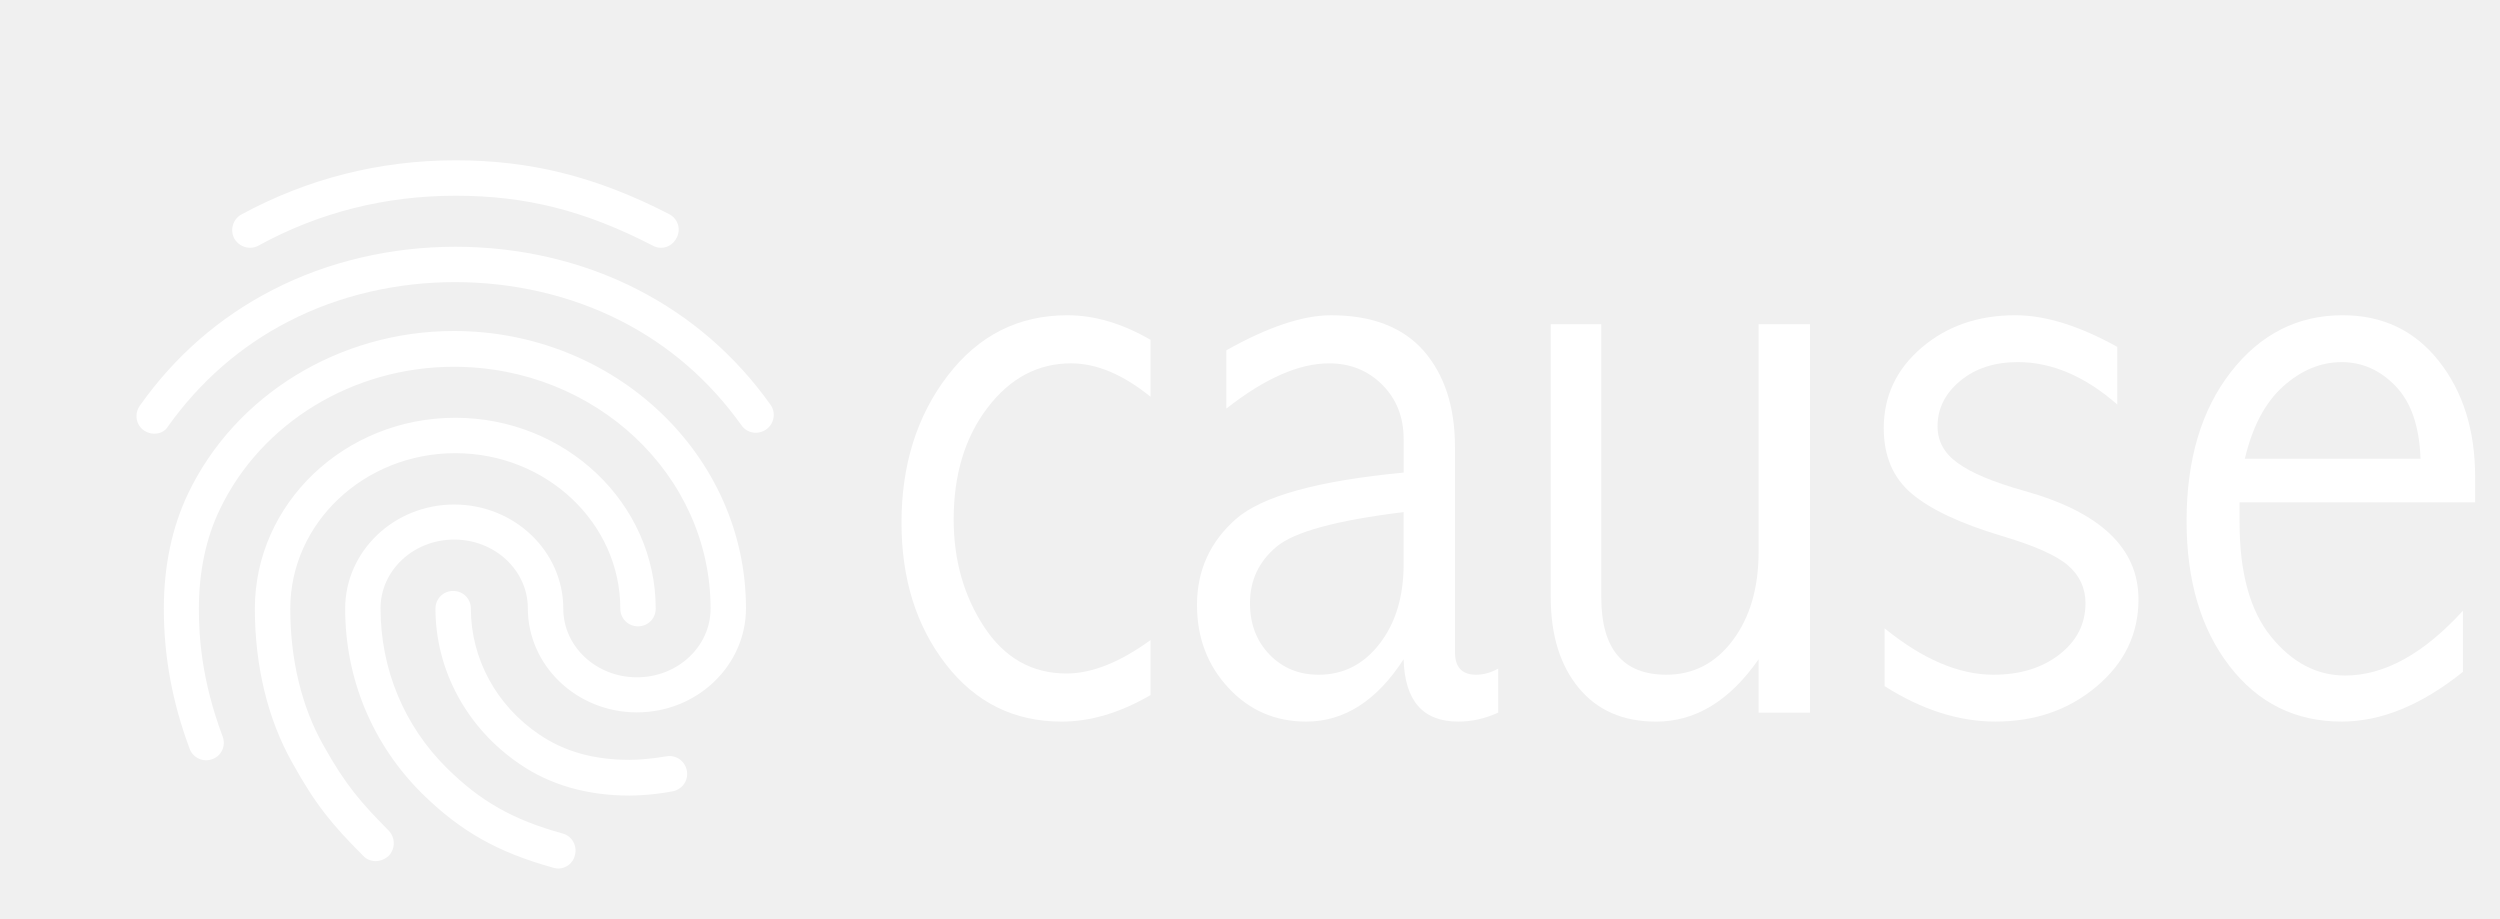
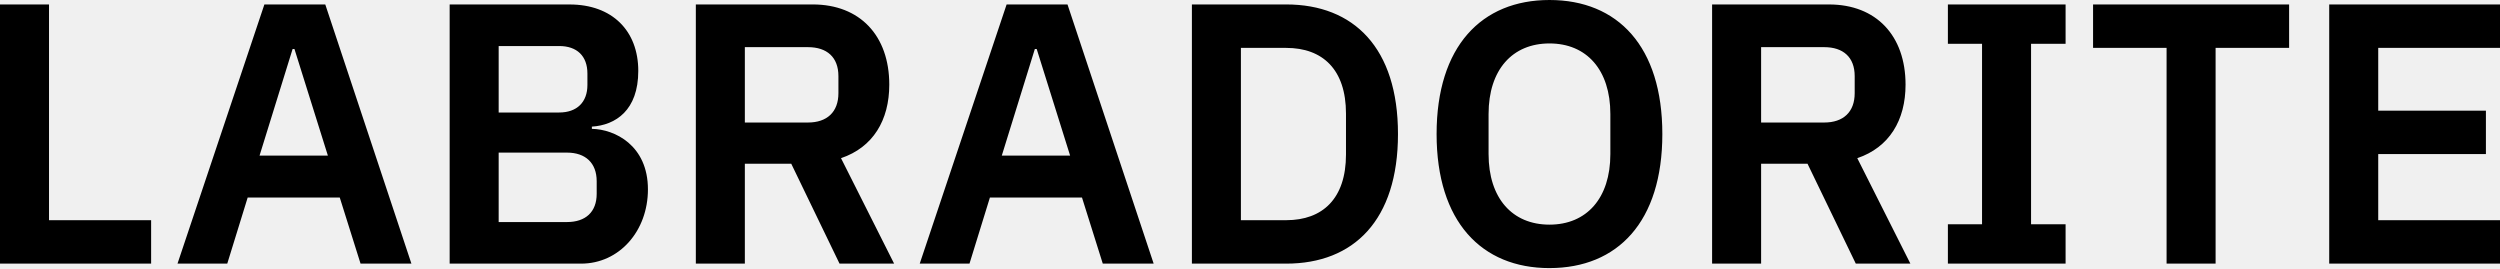
- <svg xmlns="http://www.w3.org/2000/svg" fill="#ffffff" width="221.634px" height="81.425px" viewBox="0 0 221.634 81.425">
-   <path d="M58.604,21.967c-0.252,0-0.503-0.061-0.724-0.188c-6.027-3.107-11.239-4.427-17.487-4.427 c-6.216,0-12.117,1.476-17.485,4.427c-0.753,0.407-1.695,0.127-2.135-0.629c-0.408-0.754-0.125-1.726,0.628-2.134 c5.839-3.171,12.243-4.804,18.992-4.804c6.689,0,12.526,1.475,18.931,4.771c0.785,0.407,1.067,1.351,0.659,2.104 C59.701,21.654,59.168,21.967,58.604,21.967z M13.679,38.449c-0.314,0-0.628-0.095-0.91-0.281c-0.722-0.504-0.878-1.475-0.377-2.197 c3.109-4.395,7.064-7.848,11.773-10.266c9.857-5.086,22.478-5.116,32.367-0.032c4.709,2.417,8.664,5.839,11.772,10.203 c0.503,0.69,0.344,1.694-0.38,2.198c-0.721,0.5-1.692,0.345-2.195-0.377c-2.826-3.957-6.404-7.063-10.644-9.229 c-9.008-4.615-20.53-4.615-29.508,0.03c-4.269,2.197-7.849,5.338-10.674,9.291C14.652,38.229,14.182,38.449,13.679,38.449z M33.3,76.341c-0.408,0-0.815-0.156-1.1-0.47c-2.731-2.733-4.206-4.49-6.309-8.289c-2.166-3.862-3.298-8.571-3.298-13.624 c0-9.324,7.975-16.921,17.77-16.921c9.795,0,17.769,7.597,17.769,16.921c0,0.877-0.692,1.569-1.569,1.569 c-0.88,0-1.57-0.692-1.57-1.569c0-7.597-6.561-13.782-14.629-13.782c-8.067,0-14.63,6.186-14.63,13.782 c0,4.519,1.006,8.694,2.92,12.085c2.01,3.611,3.391,5.15,5.809,7.597c0.596,0.629,0.596,1.601,0,2.231 C34.115,76.185,33.707,76.341,33.3,76.341z M55.808,70.531c-3.733,0-7.032-0.938-9.73-2.793c-4.678-3.17-7.473-8.316-7.473-13.779 c0-0.881,0.691-1.569,1.57-1.569c0.88,0,1.569,0.688,1.569,1.569c0,4.427,2.261,8.603,6.09,11.175 c2.229,1.508,4.835,2.229,7.974,2.229c0.755,0,2.012-0.093,3.266-0.312c0.849-0.156,1.664,0.407,1.821,1.287 c0.156,0.847-0.408,1.662-1.288,1.82C57.819,70.501,56.249,70.531,55.808,70.531z M49.499,77c-0.126,0-0.282-0.03-0.411-0.062 c-4.991-1.383-8.255-3.234-11.676-6.594C33.017,65.98,30.6,60.174,30.6,53.957c0-5.086,4.331-9.23,9.669-9.23 c5.336,0,9.668,4.145,9.668,9.23c0,3.359,2.921,6.089,6.529,6.089c3.608,0,6.53-2.729,6.53-6.089 c0-11.836-10.203-21.441-22.76-21.441c-8.915,0-17.078,4.96-20.751,12.65c-1.225,2.543-1.853,5.525-1.853,8.791 c0,2.445,0.221,6.31,2.104,11.33c0.312,0.818-0.096,1.729-0.91,2.012c-0.817,0.312-1.729-0.125-2.01-0.91 c-1.539-4.111-2.292-8.195-2.292-12.432c0-3.769,0.722-7.189,2.136-10.172c4.174-8.76,13.436-14.441,23.575-14.441 c14.283,0,25.899,11.02,25.899,24.583c0,5.083-4.332,9.228-9.67,9.228c-5.337,0-9.669-4.145-9.669-9.228 c0-3.36-2.919-6.092-6.528-6.092c-3.611,0-6.53,2.731-6.53,6.092c0,5.364,2.071,10.39,5.869,14.157 c2.983,2.949,5.841,4.583,10.265,5.807c0.849,0.221,1.321,1.098,1.101,1.916C50.817,76.529,50.158,77,49.499,77z" />
-   <path d="M101.998,61.624c-2.698,1.565-5.324,2.349-7.877,2.349c-4.216,0-7.636-1.692-10.262-5.076 c-2.626-3.385-3.938-7.57-3.938-12.557c0-5.131,1.367-9.479,4.101-13.044c2.734-3.564,6.269-5.348,10.605-5.348 c2.409,0,4.866,0.727,7.371,2.179v5.048c-2.433-1.975-4.782-2.963-7.046-2.963c-2.939,0-5.408,1.313-7.407,3.938 c-2,2.626-2.999,5.926-2.999,9.9c0,3.613,0.903,6.793,2.71,9.539s4.239,4.119,7.299,4.119c2.24,0,4.721-0.987,7.443-2.963V61.624z" />
-   <path d="M108.719,31.056c3.686-2.071,6.781-3.107,9.286-3.107c3.613,0,6.347,1.049,8.202,3.146 c1.854,2.123,2.782,4.969,2.782,8.537v18.196c0,1.326,0.626,1.989,1.879,1.989c0.65,0,1.301-0.181,1.951-0.542v3.902 c-1.156,0.529-2.337,0.795-3.541,0.795c-3.132,0-4.745-1.844-4.842-5.531c-1.181,1.832-2.493,3.211-3.938,4.14 c-1.445,0.928-3.012,1.392-4.697,1.392c-2.746,0-5.047-0.999-6.901-2.999c-1.855-1.999-2.782-4.444-2.782-7.335 c0-3.059,1.15-5.601,3.451-7.624c2.3-2.023,7.256-3.396,14.869-4.119v-2.963c0-1.951-0.632-3.56-1.897-4.823 c-1.264-1.266-2.836-1.897-4.715-1.897c-2.674,0-5.709,1.337-9.105,4.011V31.056z M124.437,45.4 c-5.935,0.725-9.688,1.745-11.262,3.062c-1.574,1.315-2.36,2.988-2.36,5.017c0,1.835,0.577,3.351,1.73,4.546 c1.153,1.195,2.606,1.793,4.36,1.793c2.186,0,3.988-0.917,5.406-2.753c1.417-1.835,2.126-4.189,2.126-7.063V45.4z" />
-   <path d="M155.908,28.743h4.553v34.435h-4.553v-4.733c-1.274,1.831-2.669,3.21-4.184,4.138 c-1.515,0.927-3.148,1.391-4.904,1.391c-2.934,0-5.223-0.999-6.869-2.999c-1.647-1.999-2.471-4.673-2.471-8.021V28.743h4.48v24.209 c0,2.289,0.48,4.005,1.441,5.149c0.961,1.144,2.402,1.716,4.325,1.716c2.402,0,4.366-1.018,5.892-3.054 c1.525-2.035,2.289-4.654,2.289-7.858V28.743z" />
-   <path d="M167.073,55.698c3.372,2.746,6.588,4.119,9.647,4.119c2.36,0,4.312-0.598,5.854-1.794 c1.541-1.196,2.312-2.713,2.312-4.55c0-1.329-0.512-2.441-1.535-3.335c-1.024-0.895-3.006-1.775-5.944-2.643 c-3.613-1.084-6.251-2.324-7.913-3.722c-1.662-1.396-2.493-3.336-2.493-5.817c0-2.842,1.12-5.221,3.36-7.137 c2.24-1.914,5.01-2.872,8.311-2.872c2.649,0,5.66,0.936,9.033,2.806v5.107c-2.867-2.505-5.806-3.758-8.816-3.758 c-2.072,0-3.775,0.556-5.113,1.668c-1.336,1.112-2.005,2.454-2.005,4.025c0,1.329,0.603,2.417,1.807,3.263 c1.181,0.871,3.144,1.691,5.89,2.463c6.744,1.879,10.117,5.083,10.117,9.611c0,3.059-1.234,5.631-3.703,7.714 c-2.47,2.083-5.463,3.125-8.979,3.125c-3.252,0-6.528-1.048-9.828-3.144V55.698z" />
-   <path d="M218.346,59.564c-3.667,2.939-7.249,4.408-10.747,4.408c-4.101,0-7.419-1.645-9.951-4.932 c-2.534-3.289-3.8-7.57-3.8-12.846c0-5.443,1.307-9.846,3.92-13.207c2.613-3.359,5.92-5.04,9.919-5.04 c3.541,0,6.384,1.354,8.527,4.065c2.144,2.709,3.216,6.137,3.216,10.279v2.24h-20.885v1.771c0,4.48,0.934,7.865,2.801,10.153 c1.866,2.289,4.053,3.433,6.558,3.433c3.469,0,6.949-1.915,10.442-5.745V59.564z M214.588,40.667 c-0.096-2.854-0.83-4.995-2.199-6.423c-1.37-1.427-2.969-2.141-4.794-2.141c-1.851,0-3.575,0.714-5.173,2.141 c-1.6,1.428-2.734,3.568-3.407,6.423H214.588z" />
+ <svg>
+   <path d="M 12.99,22.66 V 18.926 H 4.213 V 0.383 H 0 v 22.277 z m 22.373,0 -7.404,-22.277 h -5.234 l -7.468,22.277 h 4.277 l 1.755,-5.681 h 7.915 l 1.787,5.681 z m -7.181,-9.287 h -5.872 l 2.84,-9.16 h 0.16 z m 10.468,9.287 h 11.298 c 3.287,0 5.745,-2.809 5.745,-6.383 0,-3.798 -2.872,-5.17 -4.819,-5.202 v -0.191 c 2.043,-0.128 3.989,-1.404 3.989,-4.787 0,-3.447 -2.234,-5.713 -5.904,-5.713 H 38.65 Z m 4.213,-9.543 h 5.872 c 1.596,0 2.553,0.894 2.553,2.458 v 1.085 c 0,1.564 -0.957,2.426 -2.553,2.426 h -5.872 z m 0,-9.16 h 5.202 c 1.532,0 2.426,0.862 2.426,2.362 v 0.989 c 0,1.468 -0.894,2.362 -2.426,2.362 h -5.202 z m 21.16,10.117 h 3.989 l 4.149,8.585 h 4.692 l -4.564,-9.064 c 2.745,-0.926 4.149,-3.255 4.149,-6.319 0,-4.213 -2.521,-6.894 -6.575,-6.894 H 59.81 v 22.277 h 4.213 z m 0,-3.543 V 4.053 h 5.426 c 1.628,0 2.617,0.862 2.617,2.489 v 1.468 c 0,1.628 -0.989,2.521 -2.617,2.521 z M 99.162,22.66 91.757,0.383 h -5.234 l -7.468,22.277 h 4.277 l 1.755,-5.681 h 7.915 l 1.787,5.681 z m -7.181,-9.287 h -5.872 l 2.84,-9.16 h 0.16 z m 10.468,9.287 h 8.107 c 5.809,0 9.607,-3.734 9.607,-11.139 0,-7.404 -3.798,-11.139 -9.607,-11.139 h -8.107 z m 4.213,-3.734 V 4.117 h 3.894 c 3.128,0 5.138,1.851 5.138,5.649 v 3.511 c 0,3.798 -2.011,5.649 -5.138,5.649 z m 26.522,4.117 c 5.872,0 9.702,-3.989 9.702,-11.522 C 142.886,3.989 139.056,0 133.184,0 c -5.841,0 -9.702,3.989 -9.702,11.522 0,7.532 3.862,11.522 9.702,11.522 z m 0,-3.734 c -3.192,0 -5.234,-2.266 -5.234,-6.064 V 9.798 c 0,-3.798 2.043,-6.064 5.234,-6.064 3.192,0 5.234,2.266 5.234,6.064 v 3.447 c 0,3.798 -2.043,6.064 -5.234,6.064 z m 18.192,-5.234 h 3.989 l 4.149,8.585 h 4.692 l -4.564,-9.064 c 2.745,-0.926 4.149,-3.255 4.149,-6.319 0,-4.213 -2.521,-6.894 -6.575,-6.894 h -10.053 v 22.277 h 4.213 z m 0,-3.543 V 4.053 h 5.426 c 1.628,0 2.617,0.862 2.617,2.489 v 1.468 c 0,1.628 -0.989,2.521 -2.617,2.521 z m 26.171,12.128 v -3.383 h -2.968 V 3.766 h 2.968 V 0.383 h -10.117 v 3.383 h 2.936 v 15.511 h -2.936 v 3.383 z M 196.76,4.117 V 0.383 h -16.851 v 3.734 h 6.319 v 18.543 h 4.213 V 4.117 Z m 18.128,18.543 V 18.926 h -10.468 v -5.681 h 9.256 V 9.511 h -9.256 V 4.117 h 10.468 V 0.383 h -14.681 v 22.277 z" />
</svg>
